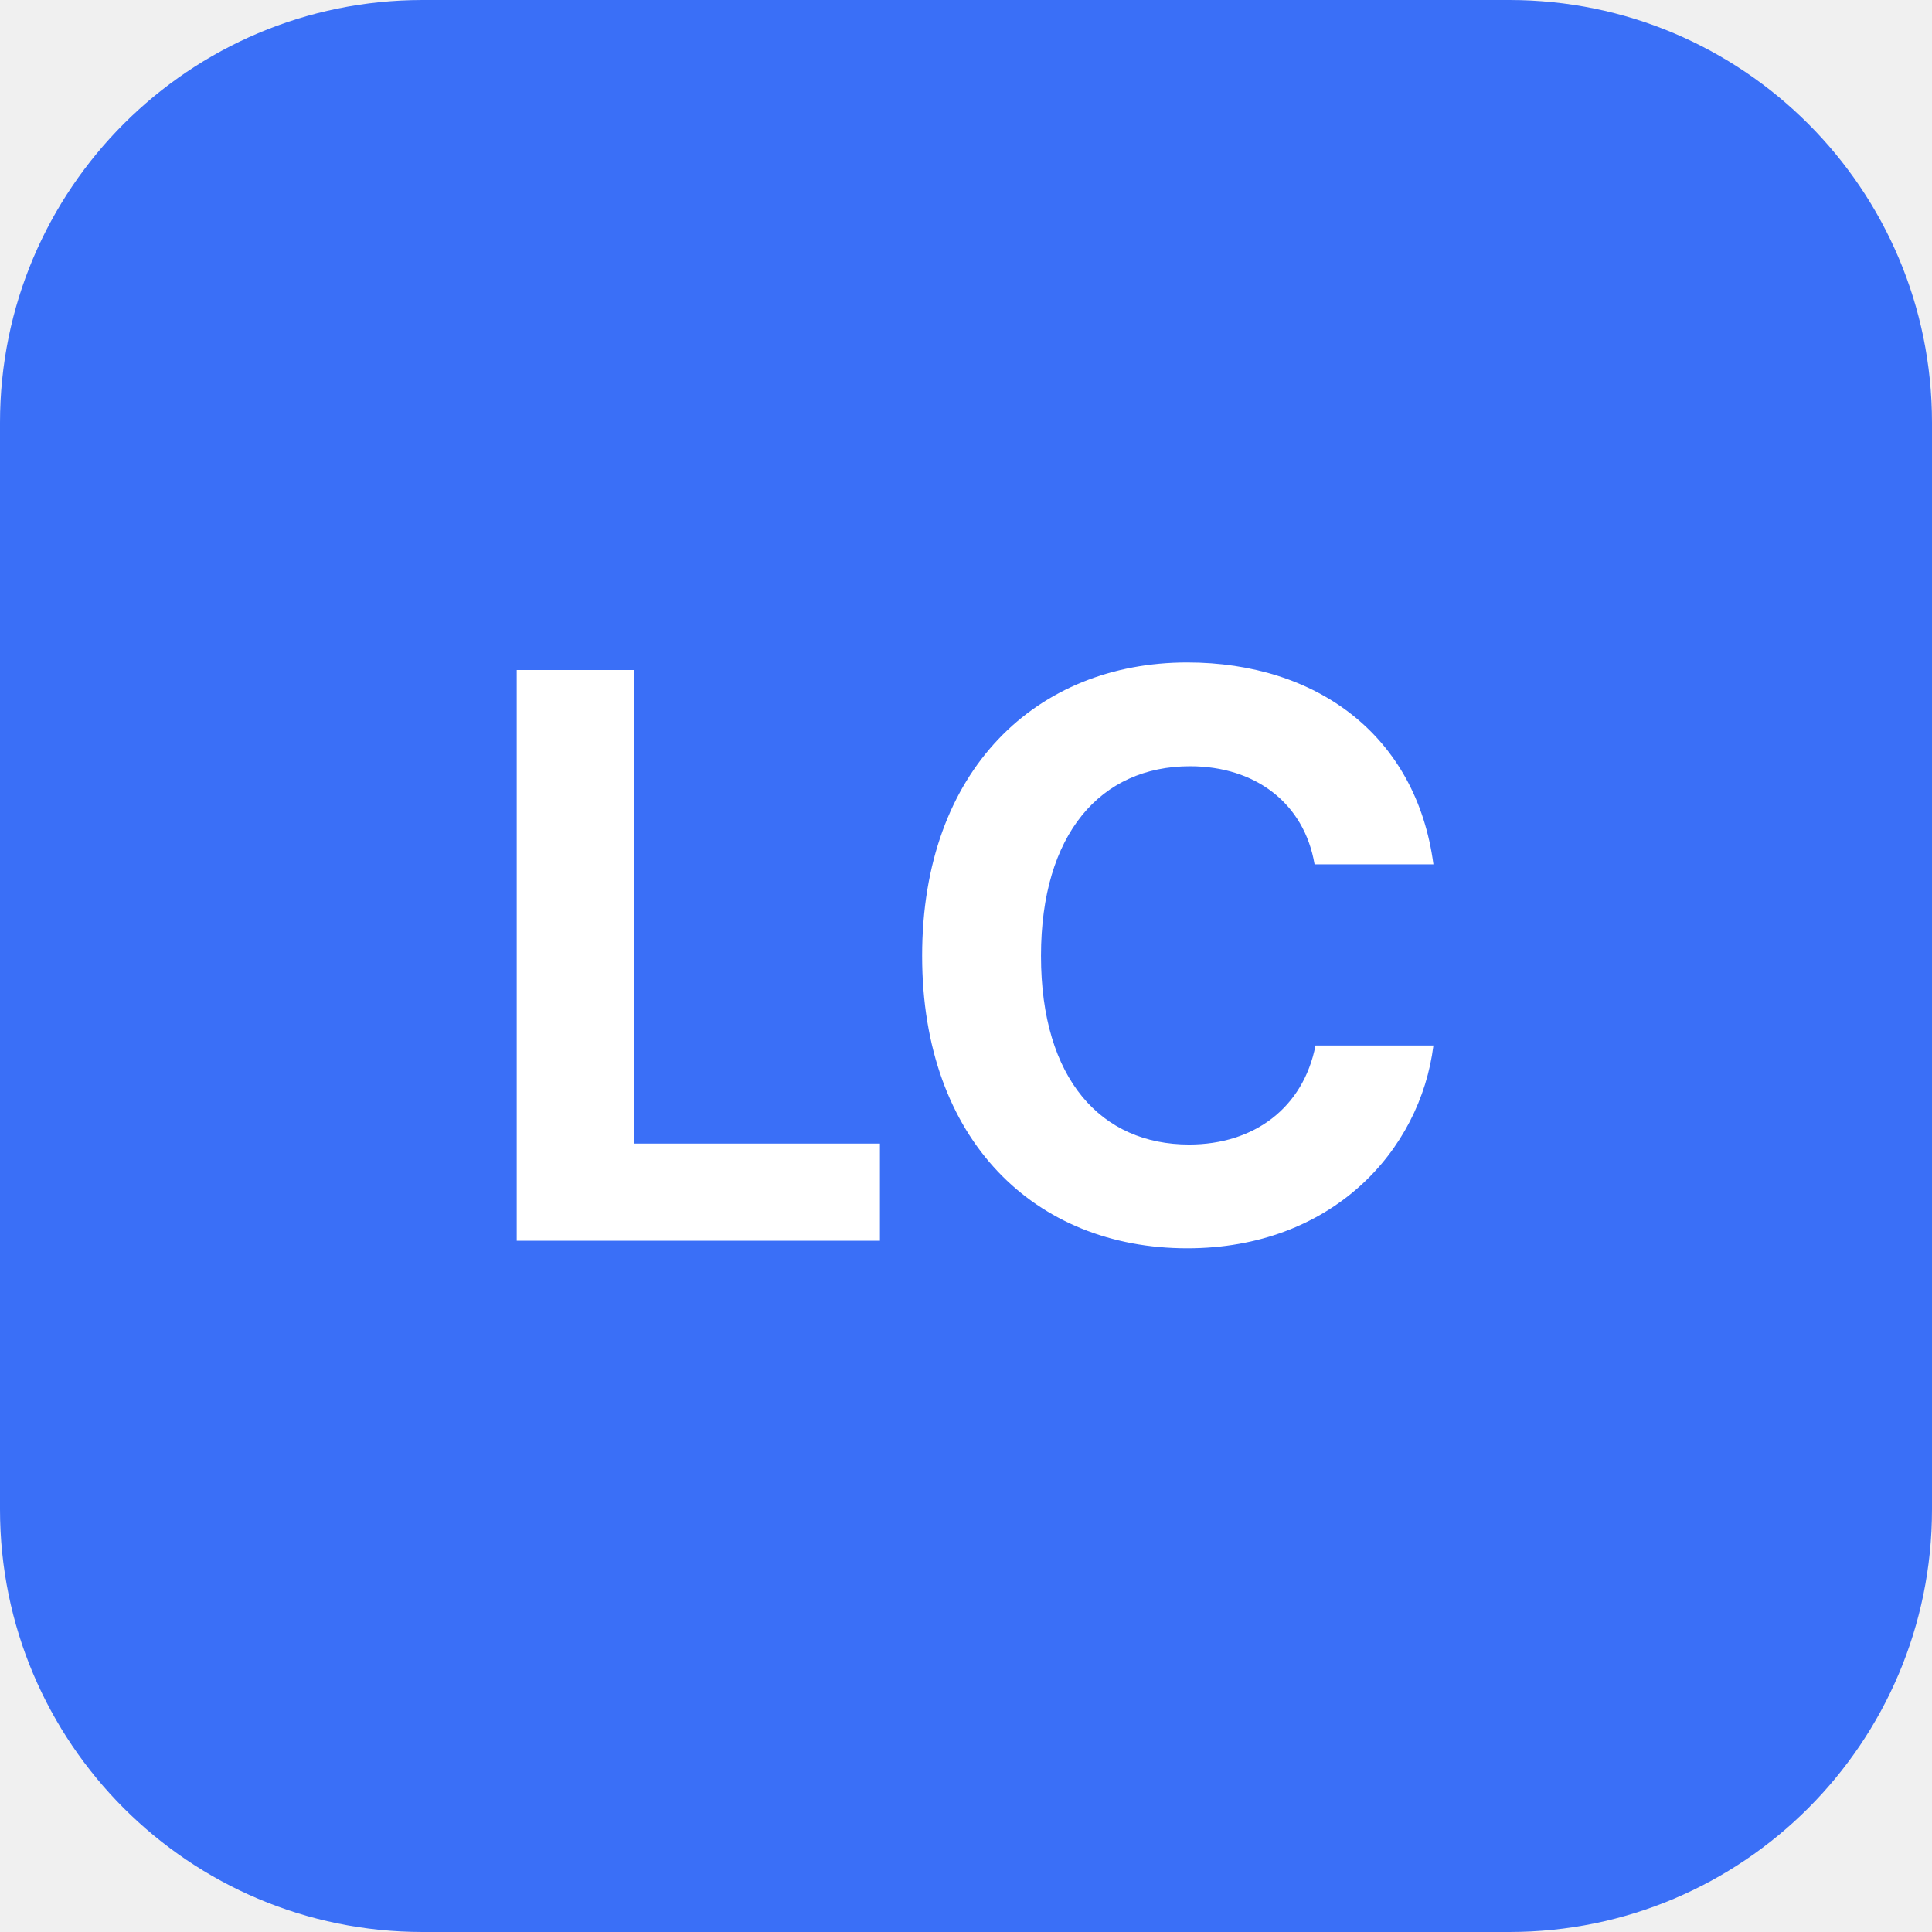
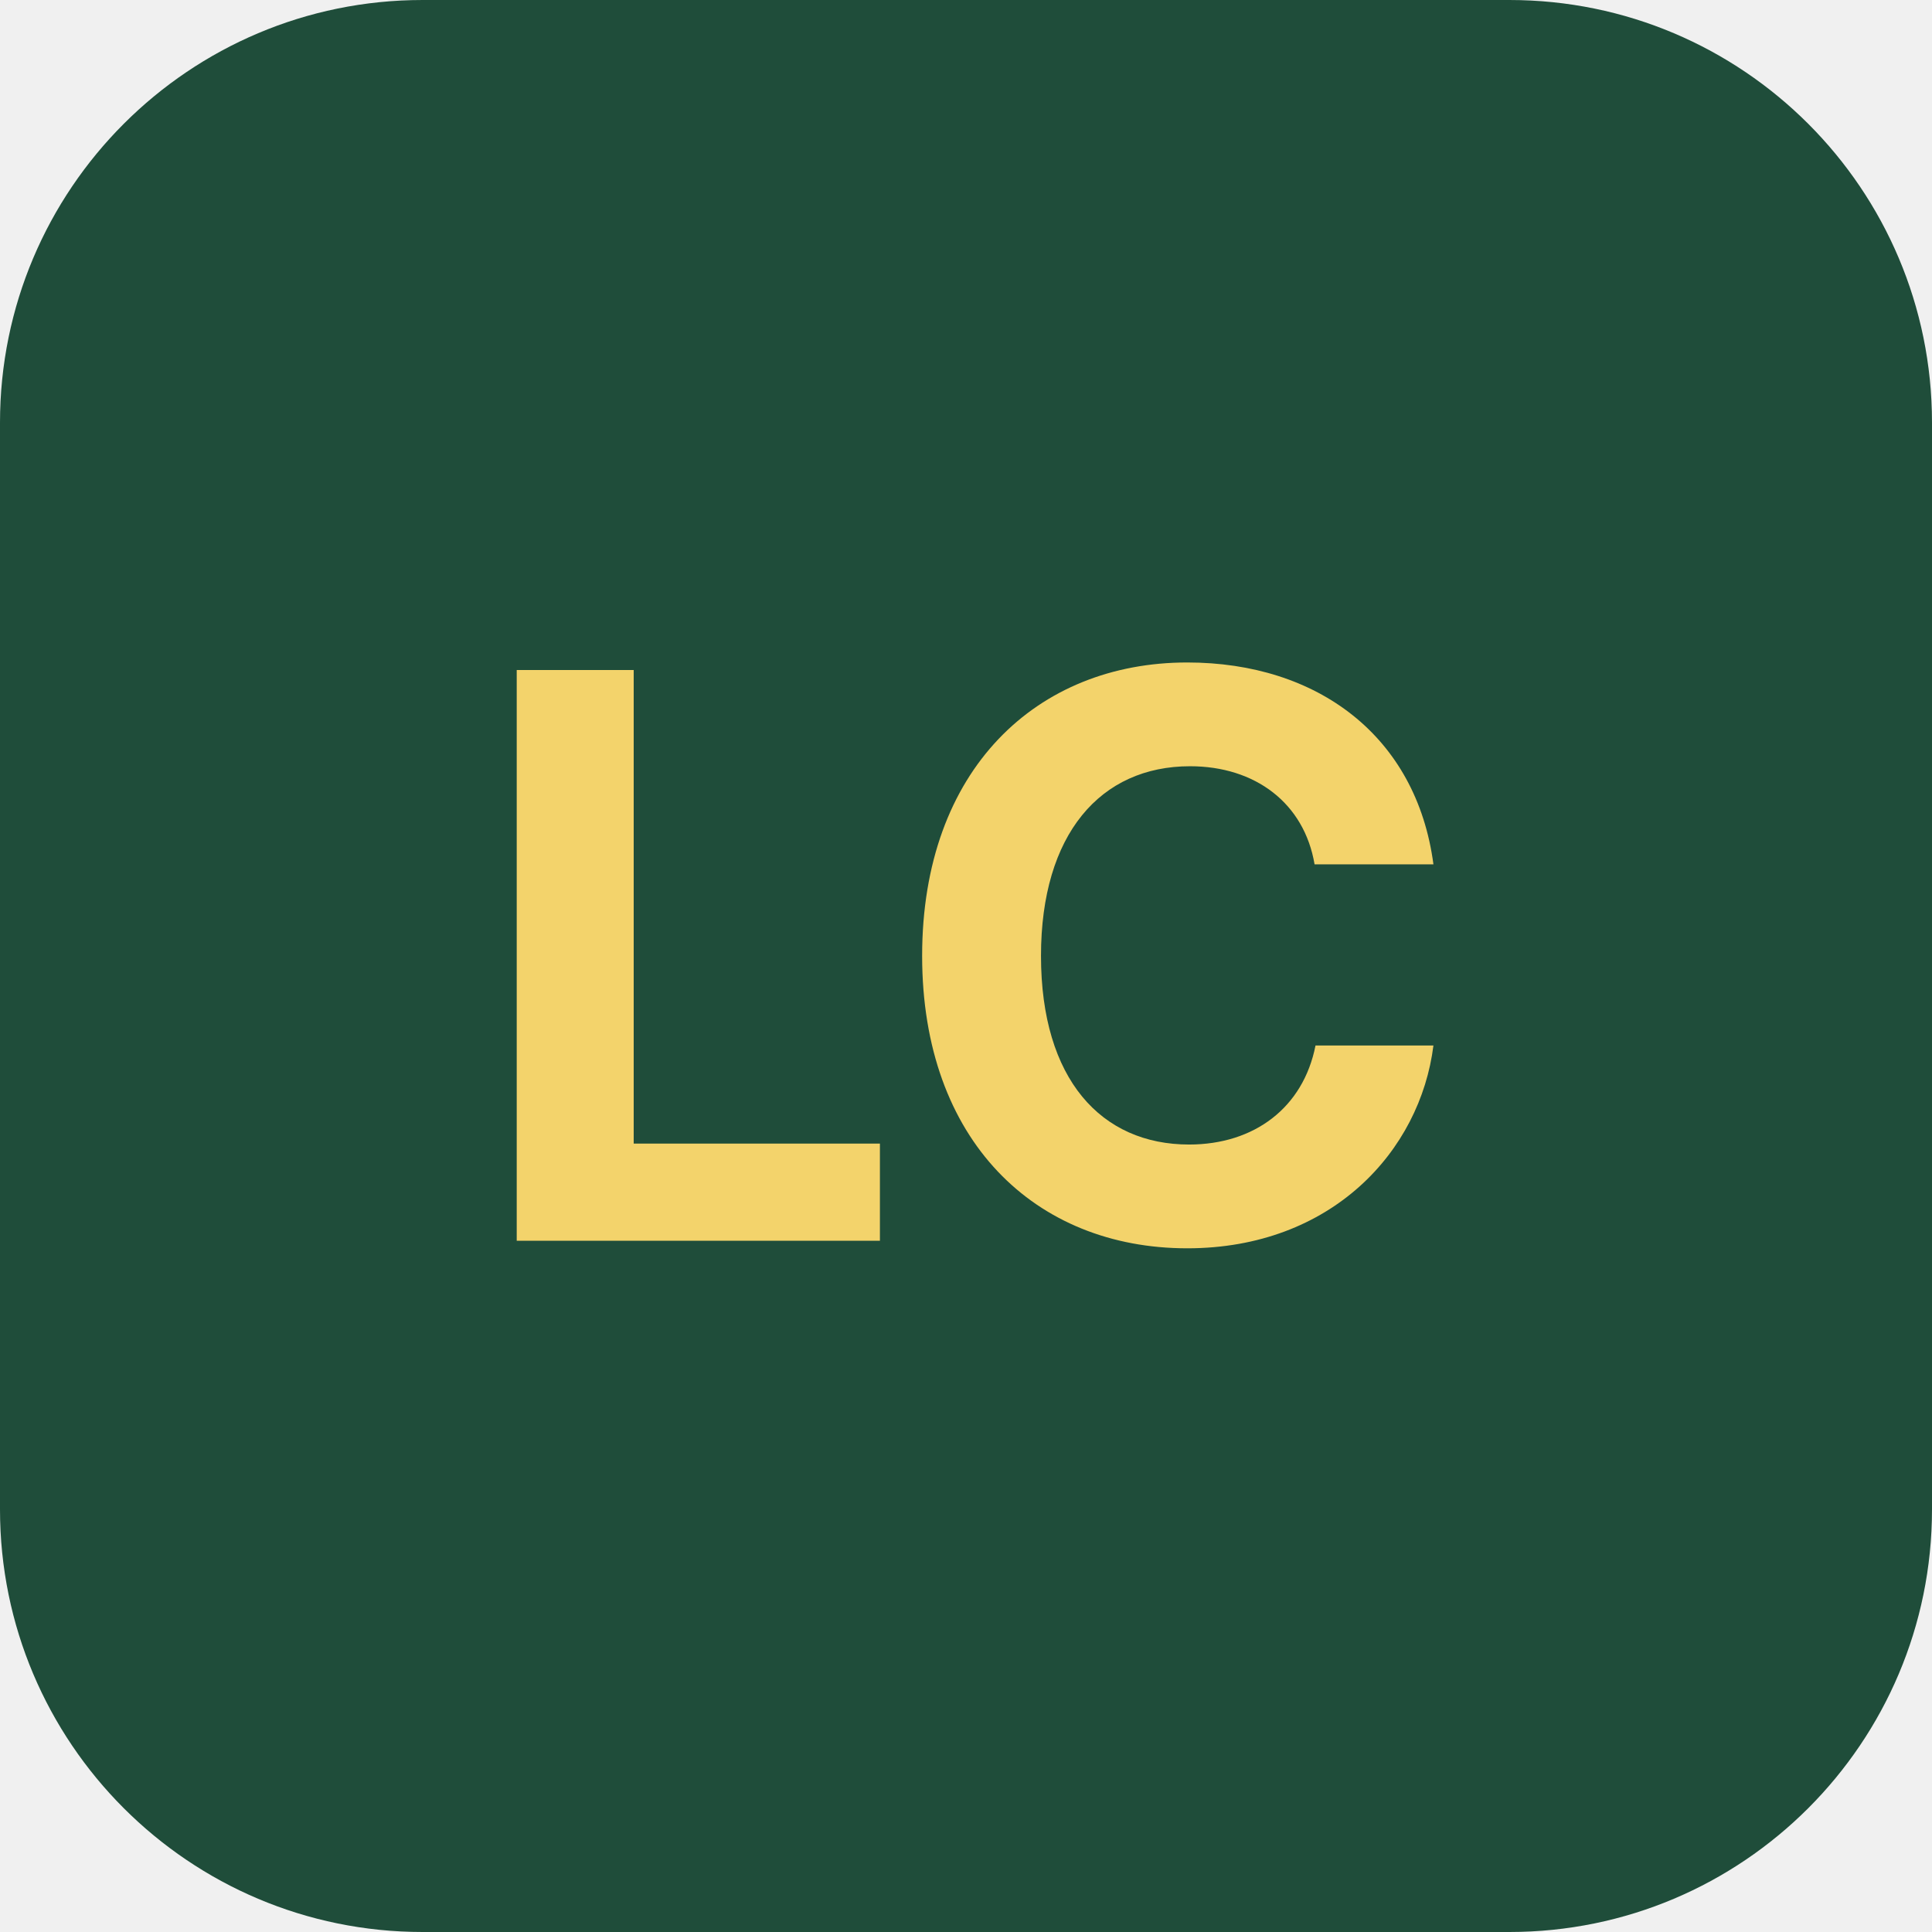
<svg xmlns="http://www.w3.org/2000/svg" viewBox="0 0 32 32">
-   <rect width="32" height="32" rx="7" fill="#3a6ff7" />
-   <text x="50%" y="50%" dy="0.35em" text-anchor="middle" fill="white" font-family="-apple-system, BlinkMacSystemFont, 'Segoe UI', system-ui, sans-serif" font-weight="700" font-size="13">LC</text>
+   <rect width="32" height="32" rx="7" fill="#1f4d3a" />
+   <text x="50%" y="50%" dy="0.35em" text-anchor="middle" fill="#f3d36b" font-family="-apple-system, BlinkMacSystemFont, 'Segoe UI', system-ui, sans-serif" font-weight="700" font-size="13">LC</text>
</svg>
